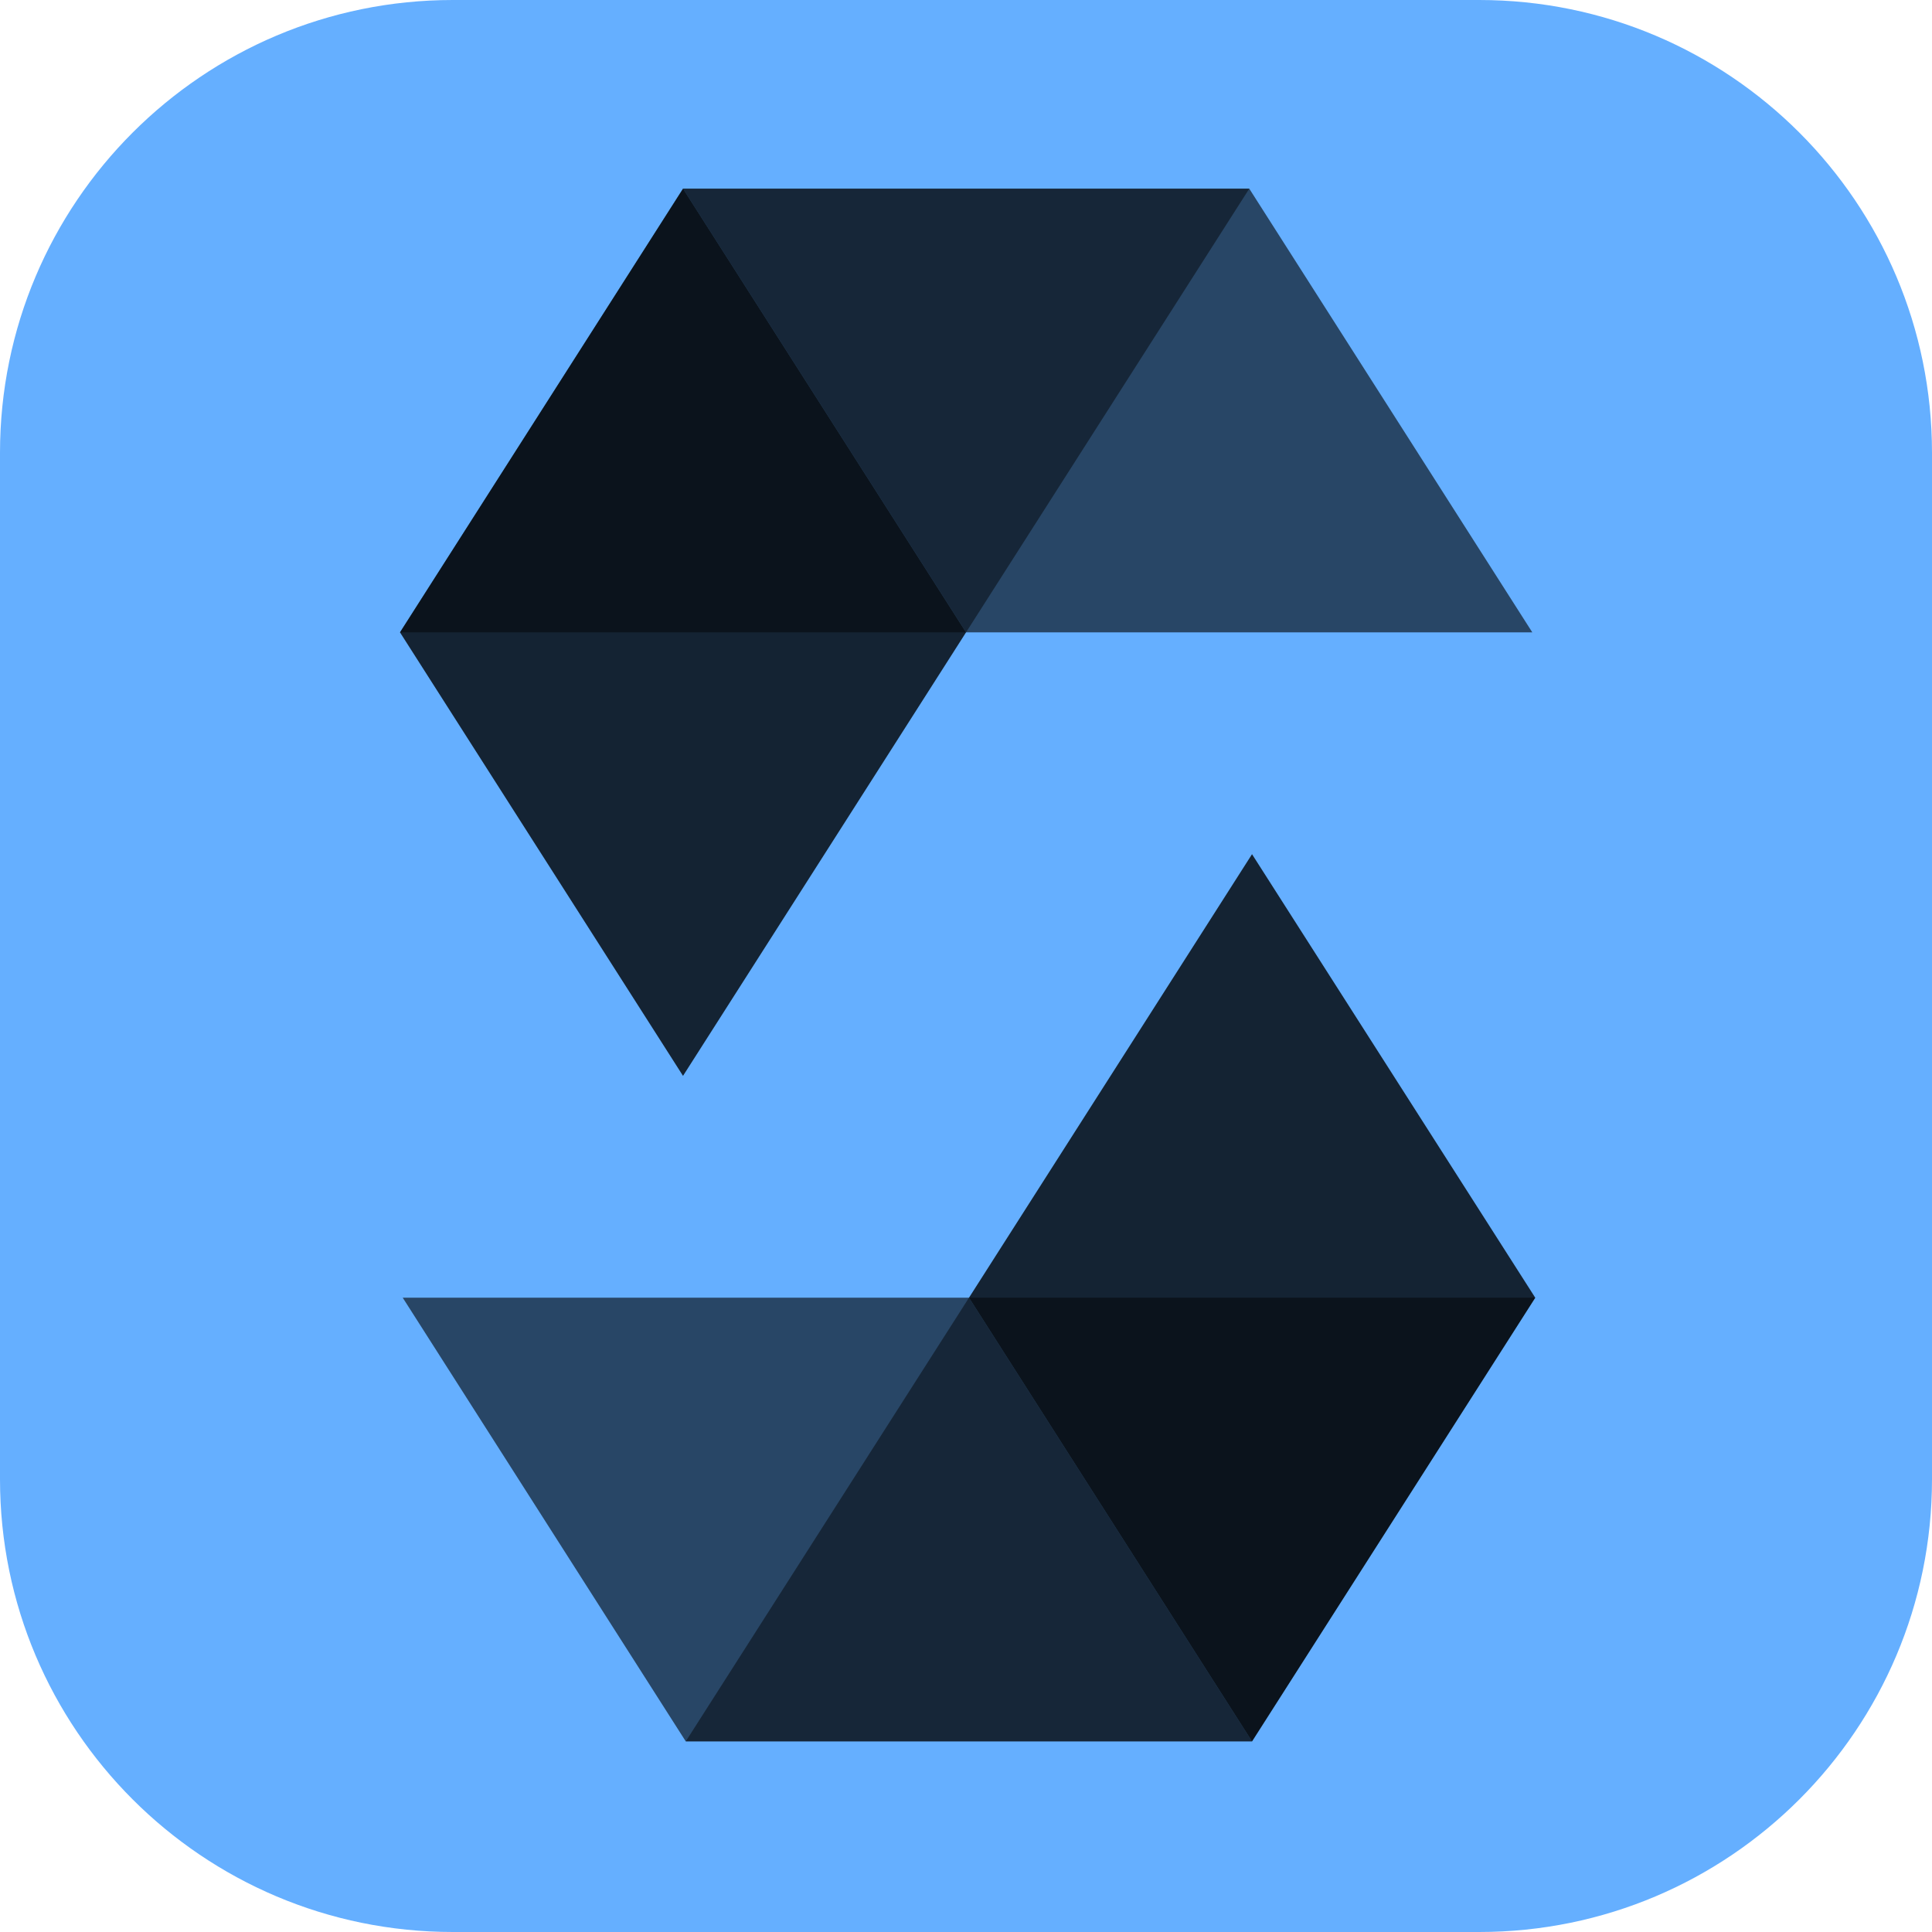
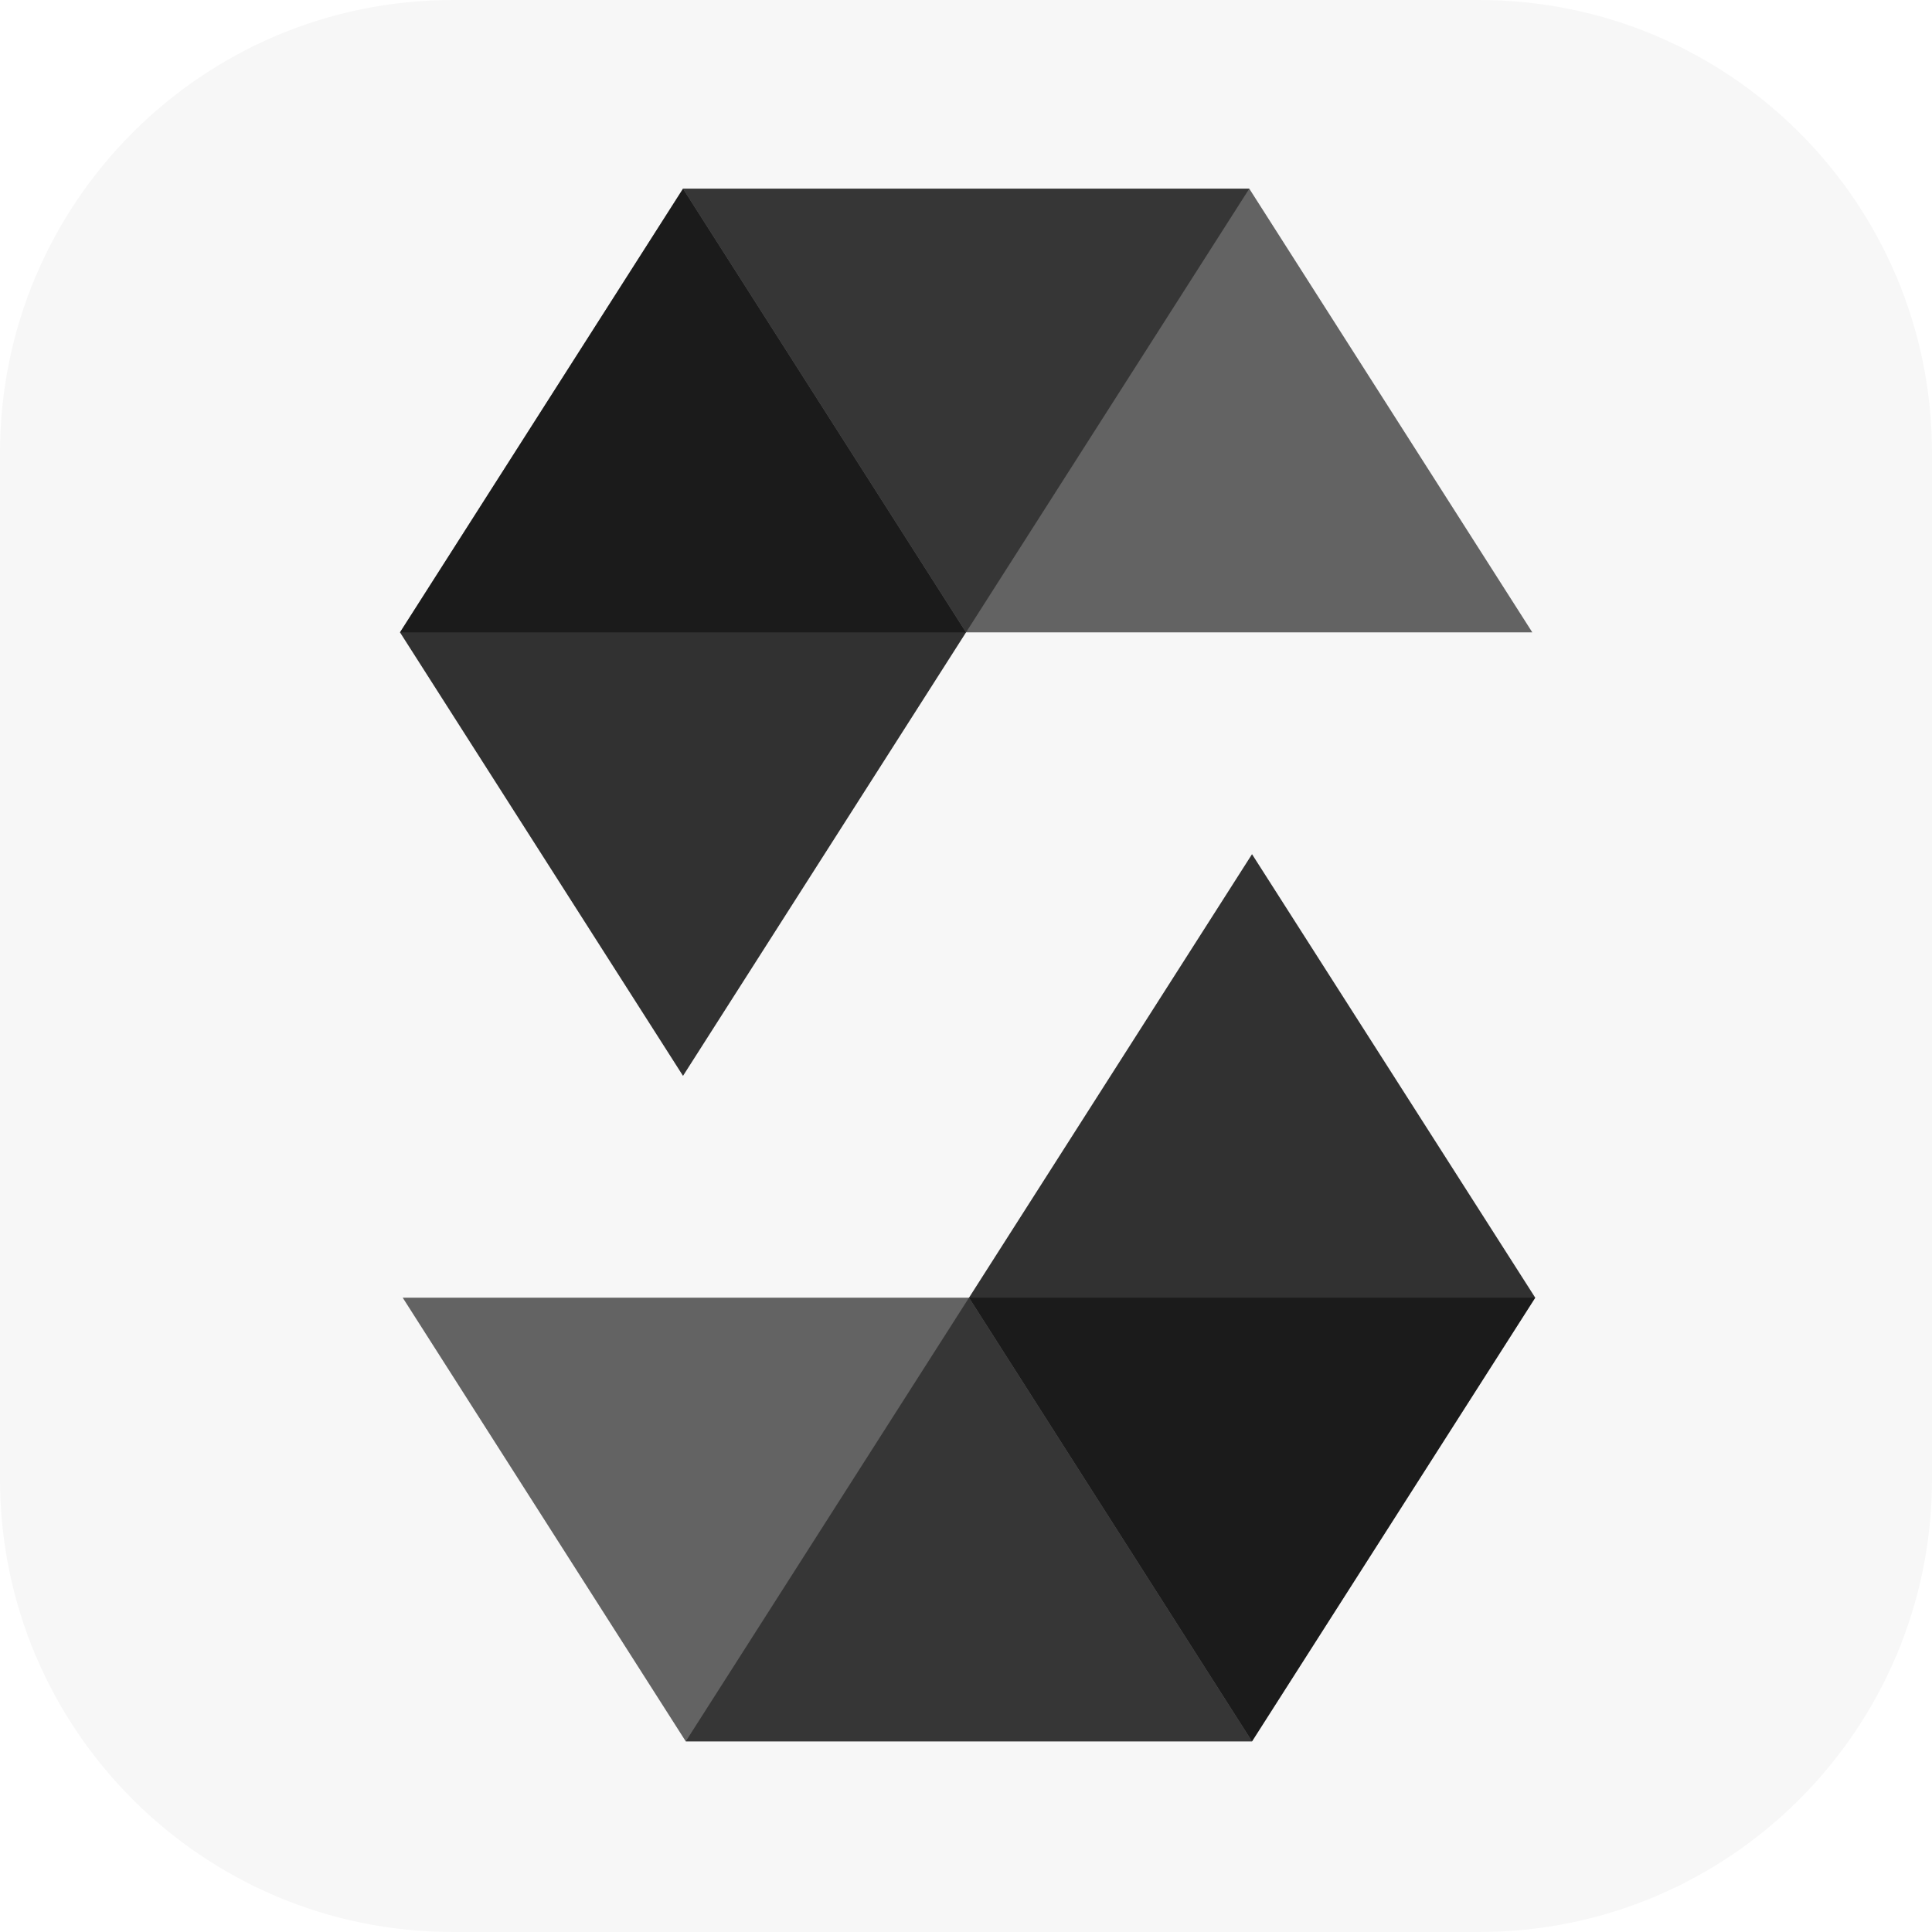
<svg xmlns="http://www.w3.org/2000/svg" width="256" height="256" fill="none" viewBox="0 0 256 256">
-   <rect width="256" height="256" fill="#65AFFF" rx="60" />
+   <rect width="256" height="256" fill="#f7f7f7" rx="60" />
  <path fill="#000" d="M165.536 25L128.006 83.79H53L90.503 25H165.536Z" opacity=".45" />
  <path fill="#000" d="M128.006 83.79H203.039L165.536 25H90.503L128.006 83.79Z" opacity=".6" />
  <path fill="#000" d="M90.503 142.557L128.006 83.79L90.503 25L53 83.79L90.503 142.557Z" opacity=".8" />
  <path fill="#000" d="M90.867 230.742L128.396 171.952H203.429L165.899 230.742H90.867Z" opacity=".45" />
  <path fill="#000" d="M128.396 171.952H53.363L90.866 230.742H165.899L128.396 171.952Z" opacity=".6" />
  <path fill="#000" d="M165.899 113.185L128.396 171.952L165.899 230.742L203.428 171.952L165.899 113.185Z" opacity=".8" />
</svg>
